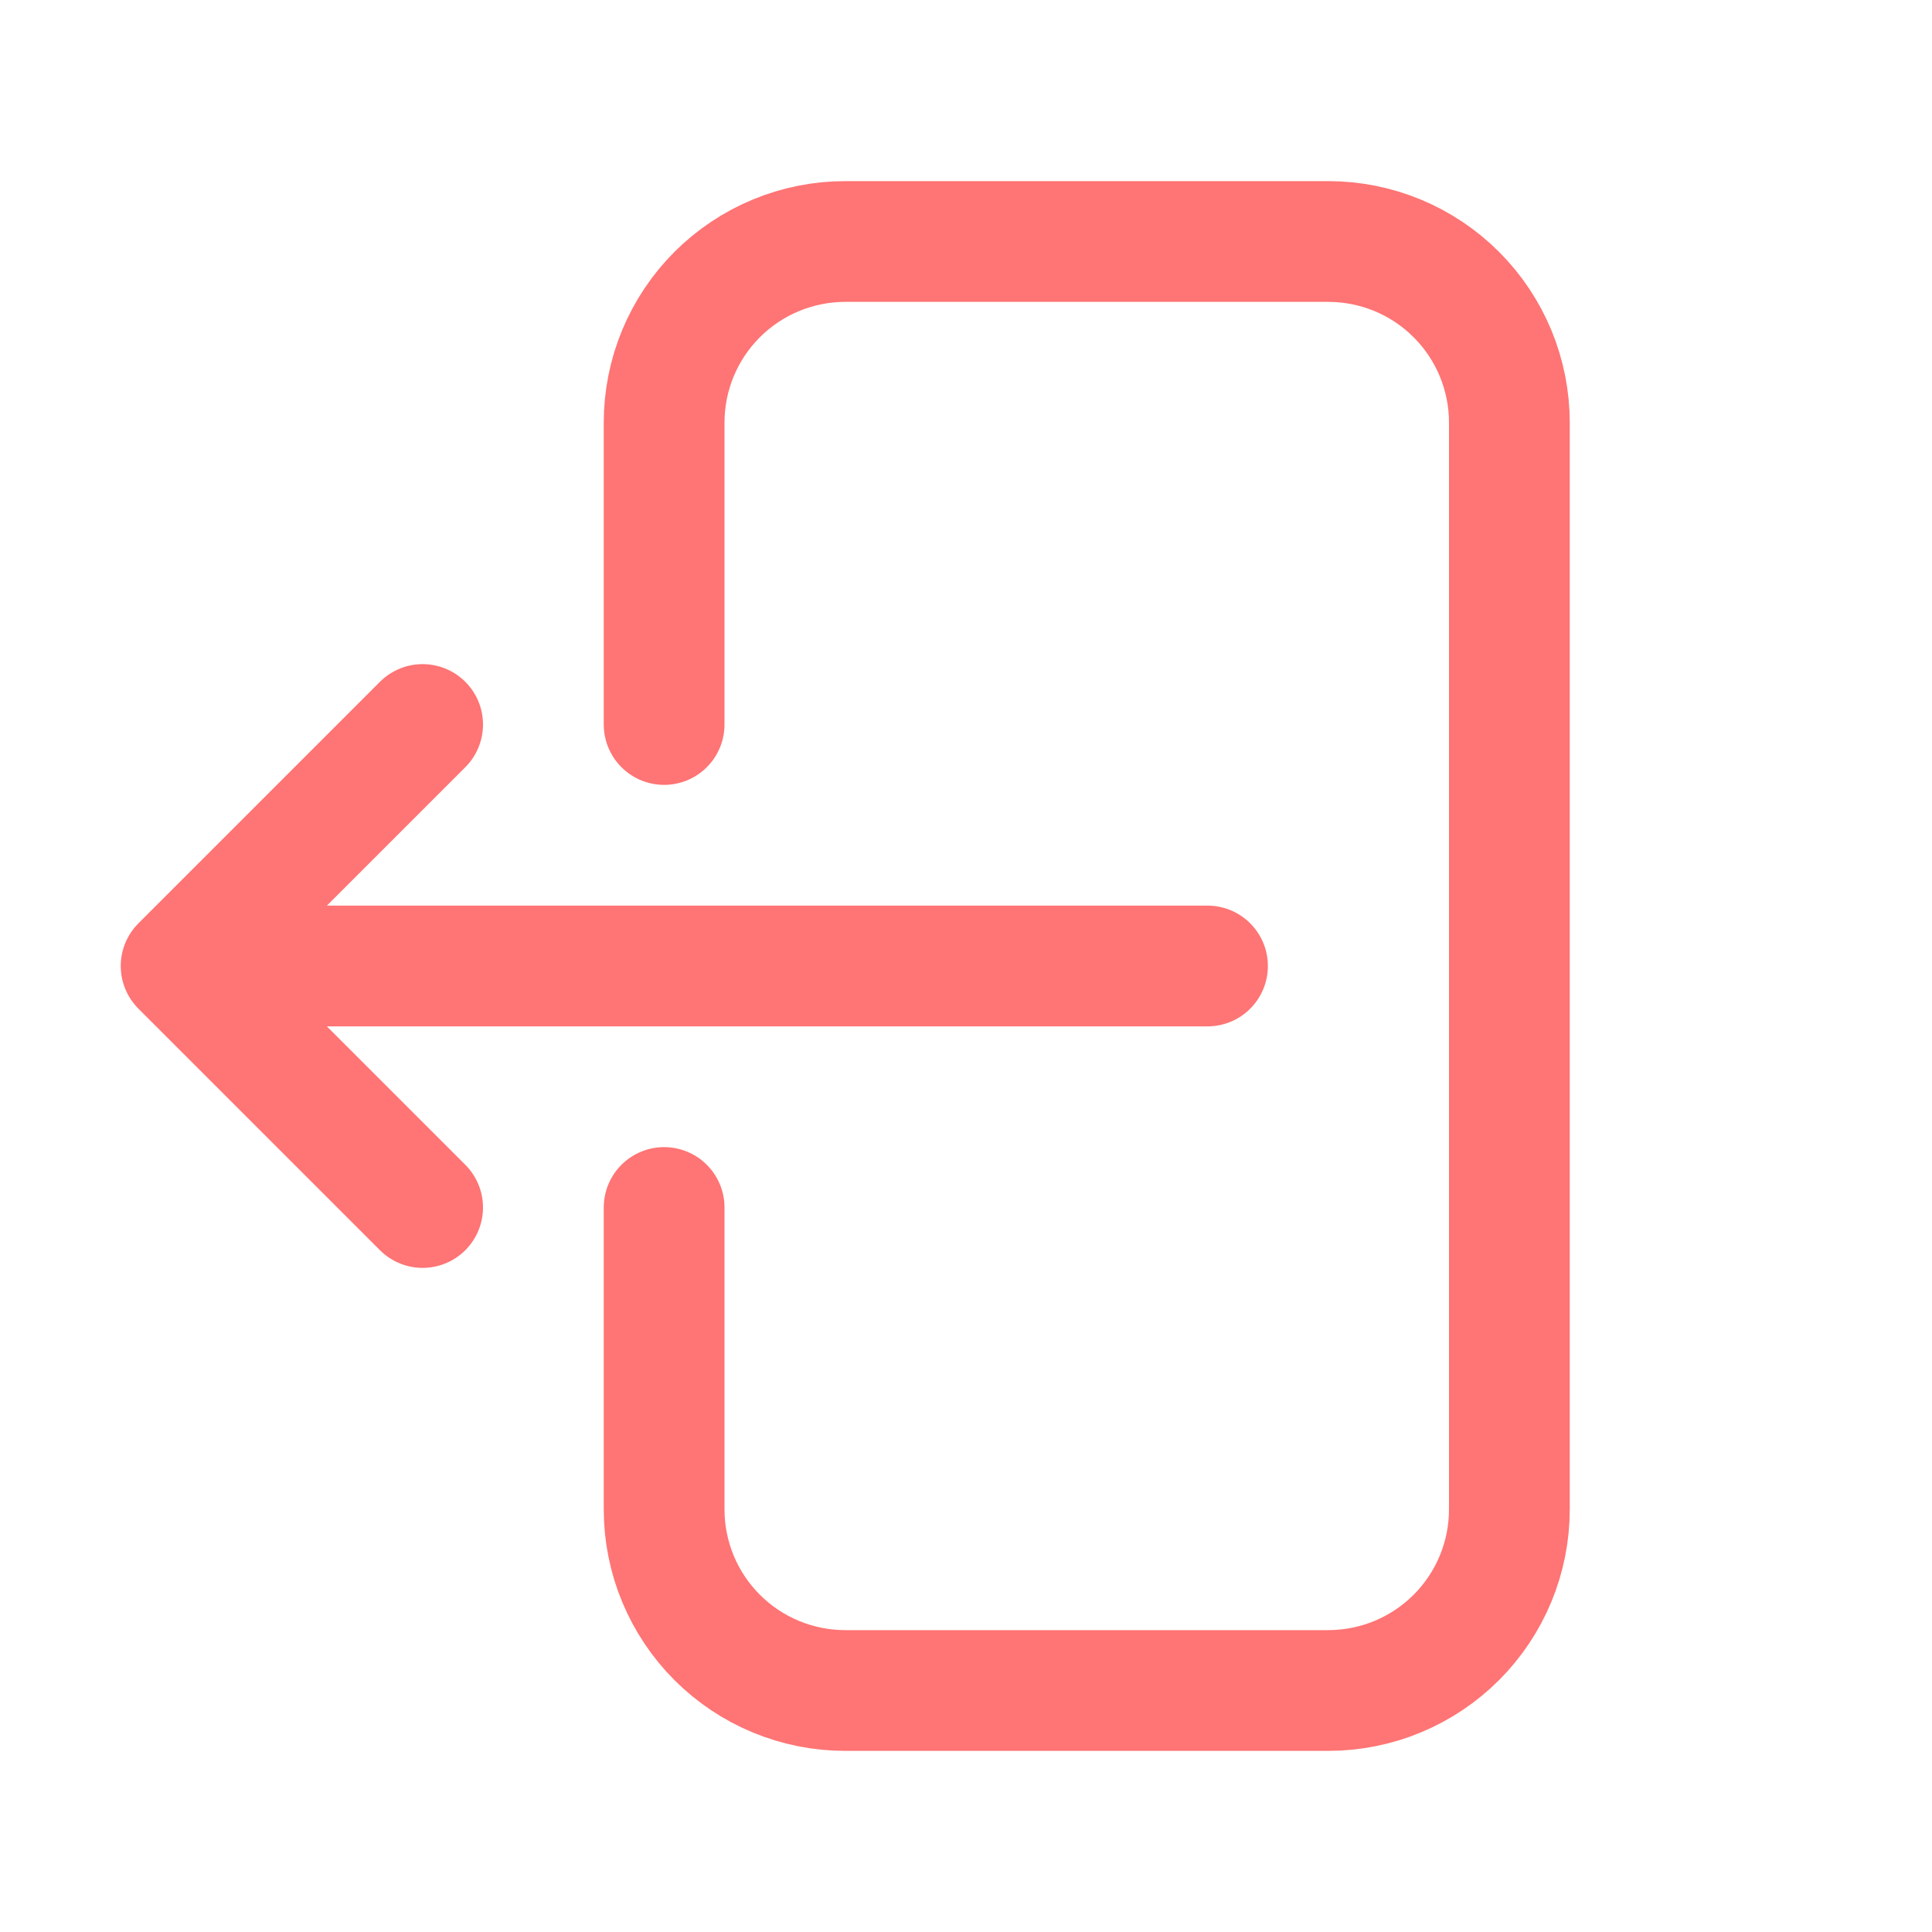
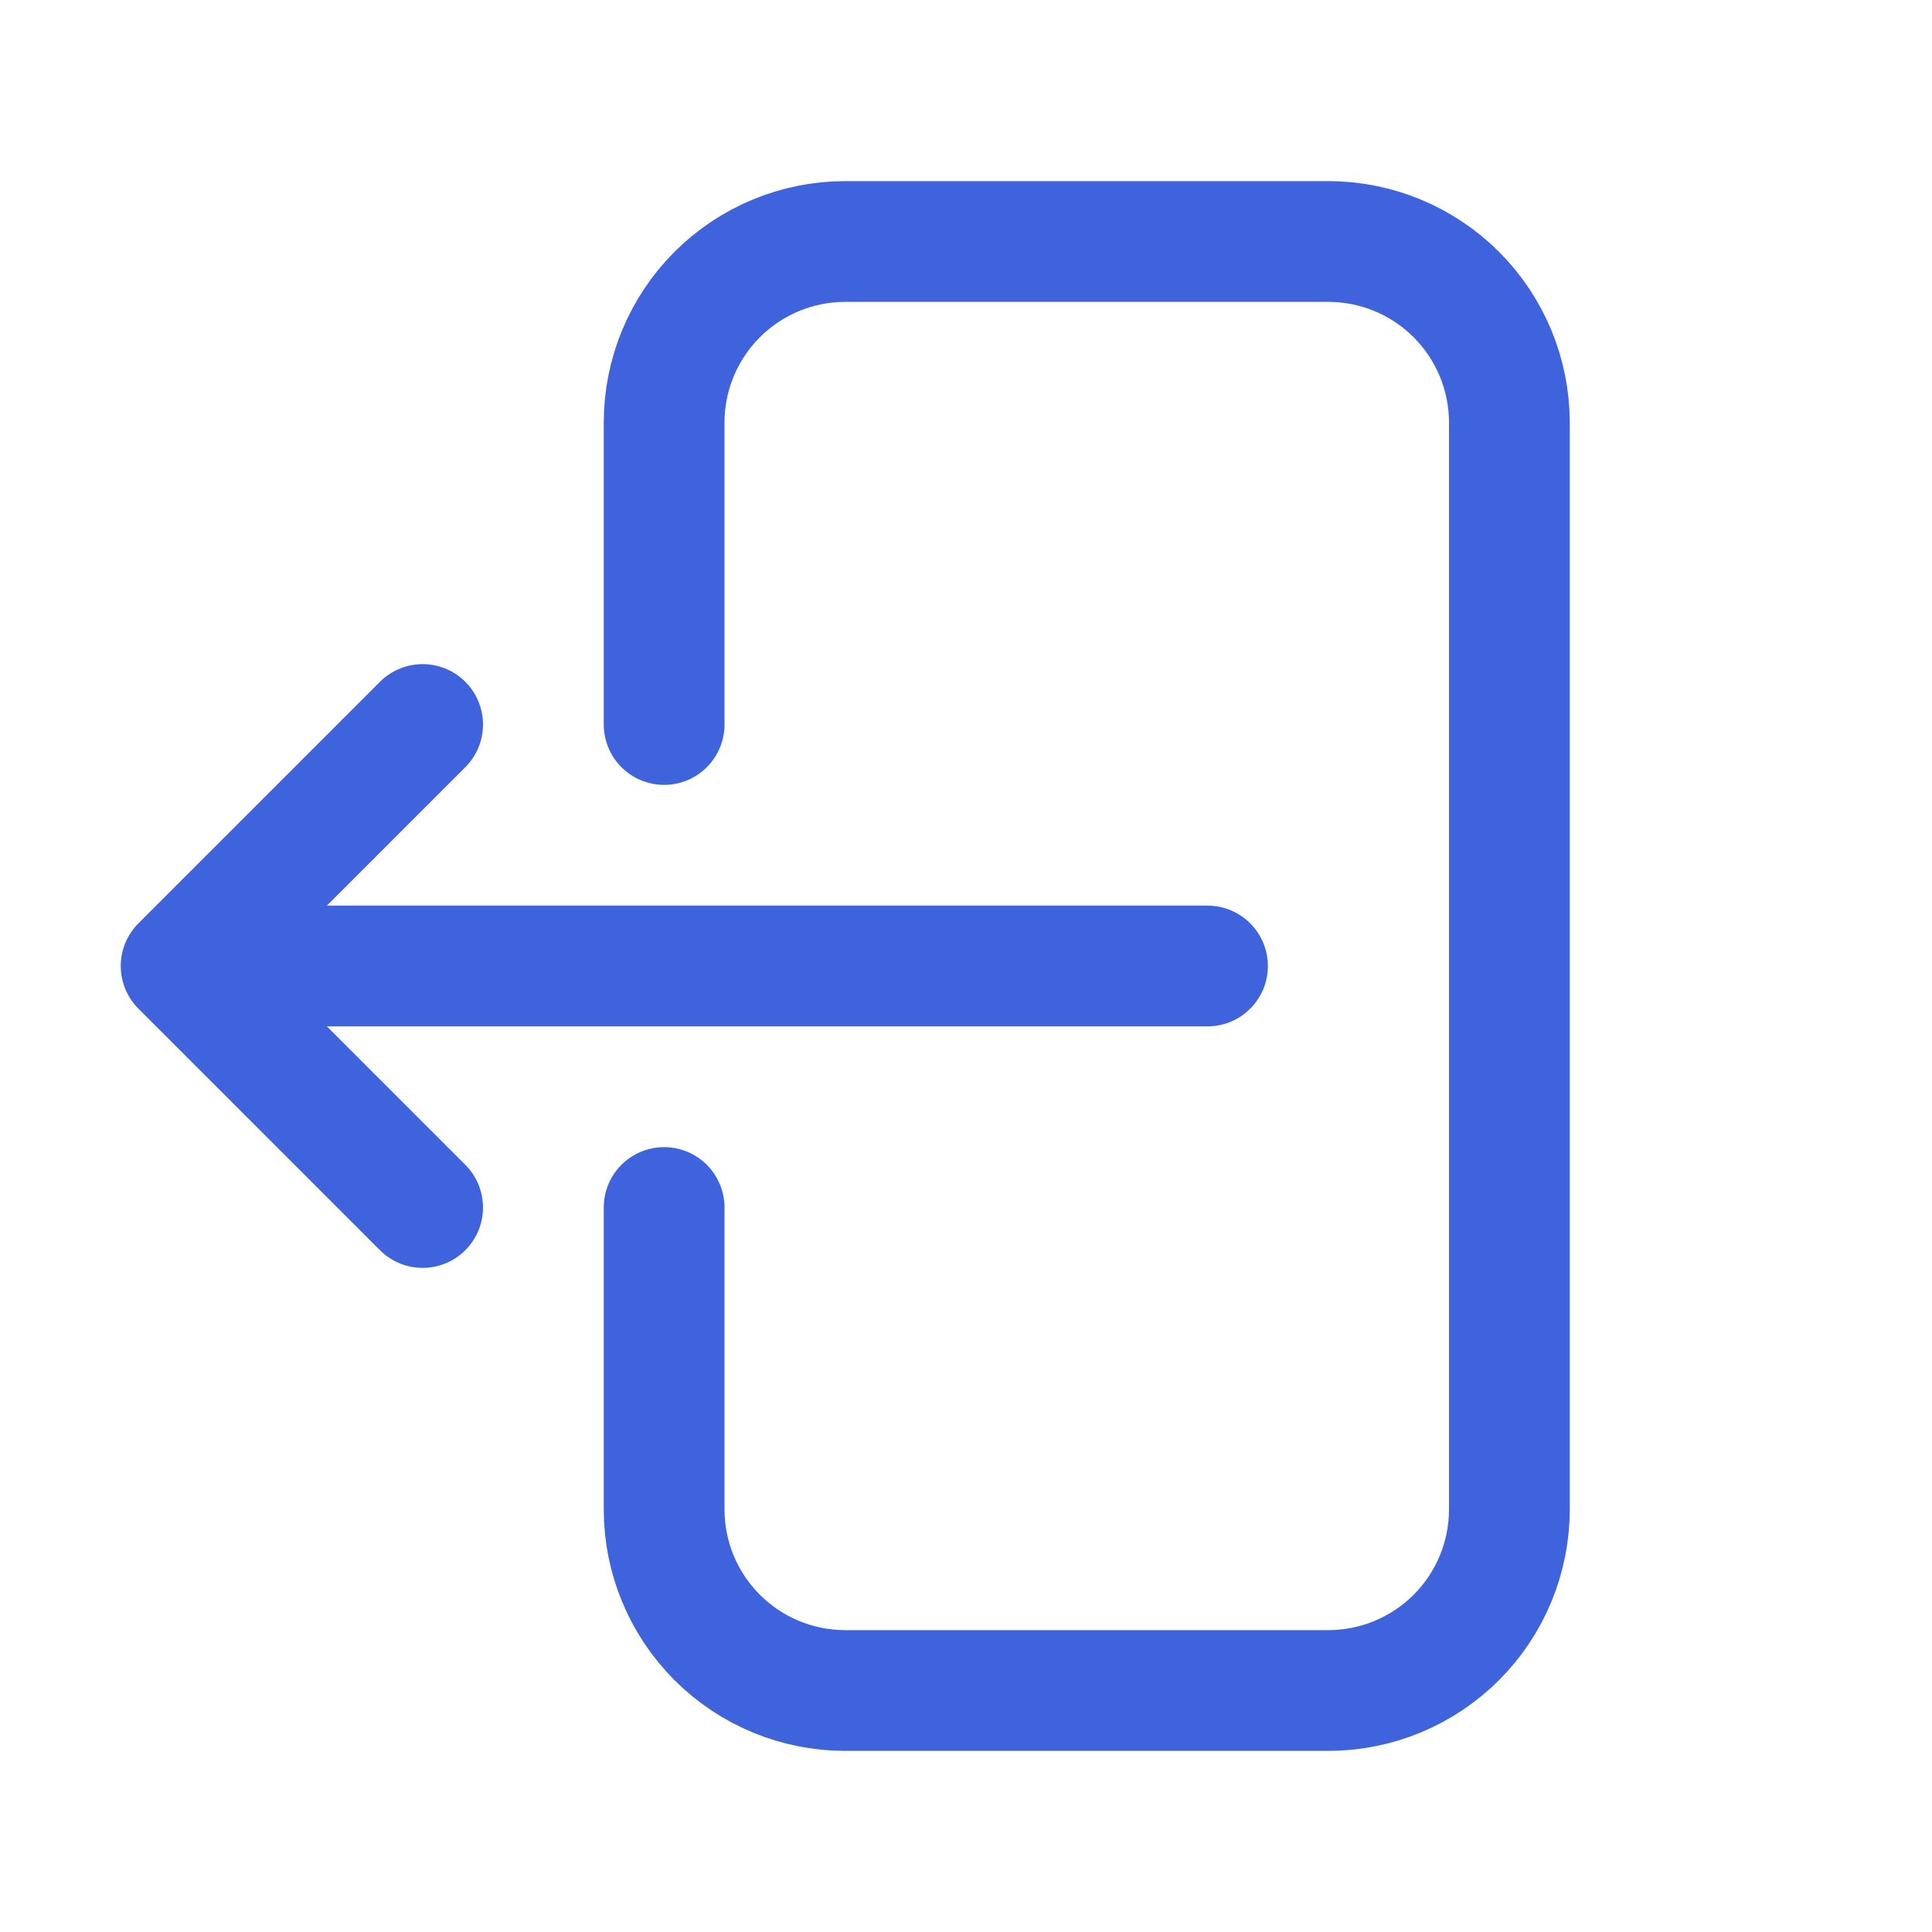
<svg xmlns="http://www.w3.org/2000/svg" width="24" height="24" viewBox="0 0 24 24" fill="none">
-   <path d="M8.25 9V5.25C8.25 4.653 8.487 4.081 8.909 3.659C9.331 3.237 9.903 3 10.5 3H16.5C17.097 3 17.669 3.237 18.091 3.659C18.513 4.081 18.75 4.653 18.75 5.25V18.75C18.75 19.347 18.513 19.919 18.091 20.341C17.669 20.763 17.097 21 16.5 21H10.5C9.903 21 9.331 20.763 8.909 20.341C8.487 19.919 8.25 19.347 8.25 18.75V15M5.25 15L2.25 12M2.25 12L5.25 9M2.25 12H15" stroke="#FF7474" stroke-width="1.5" stroke-linecap="round" stroke-linejoin="round" />
+   <path d="M8.25 9V5.25C8.25 4.653 8.487 4.081 8.909 3.659C9.331 3.237 9.903 3 10.5 3H16.5C17.097 3 17.669 3.237 18.091 3.659C18.513 4.081 18.75 4.653 18.75 5.25V18.75C18.75 19.347 18.513 19.919 18.091 20.341C17.669 20.763 17.097 21 16.5 21H10.5C9.903 21 9.331 20.763 8.909 20.341C8.487 19.919 8.25 19.347 8.25 18.75V15M5.25 15L2.25 12M2.25 12L5.25 9M2.25 12H15" stroke="#3E63DD" stroke-width="1.5" stroke-linecap="round" stroke-linejoin="round" />
</svg>
